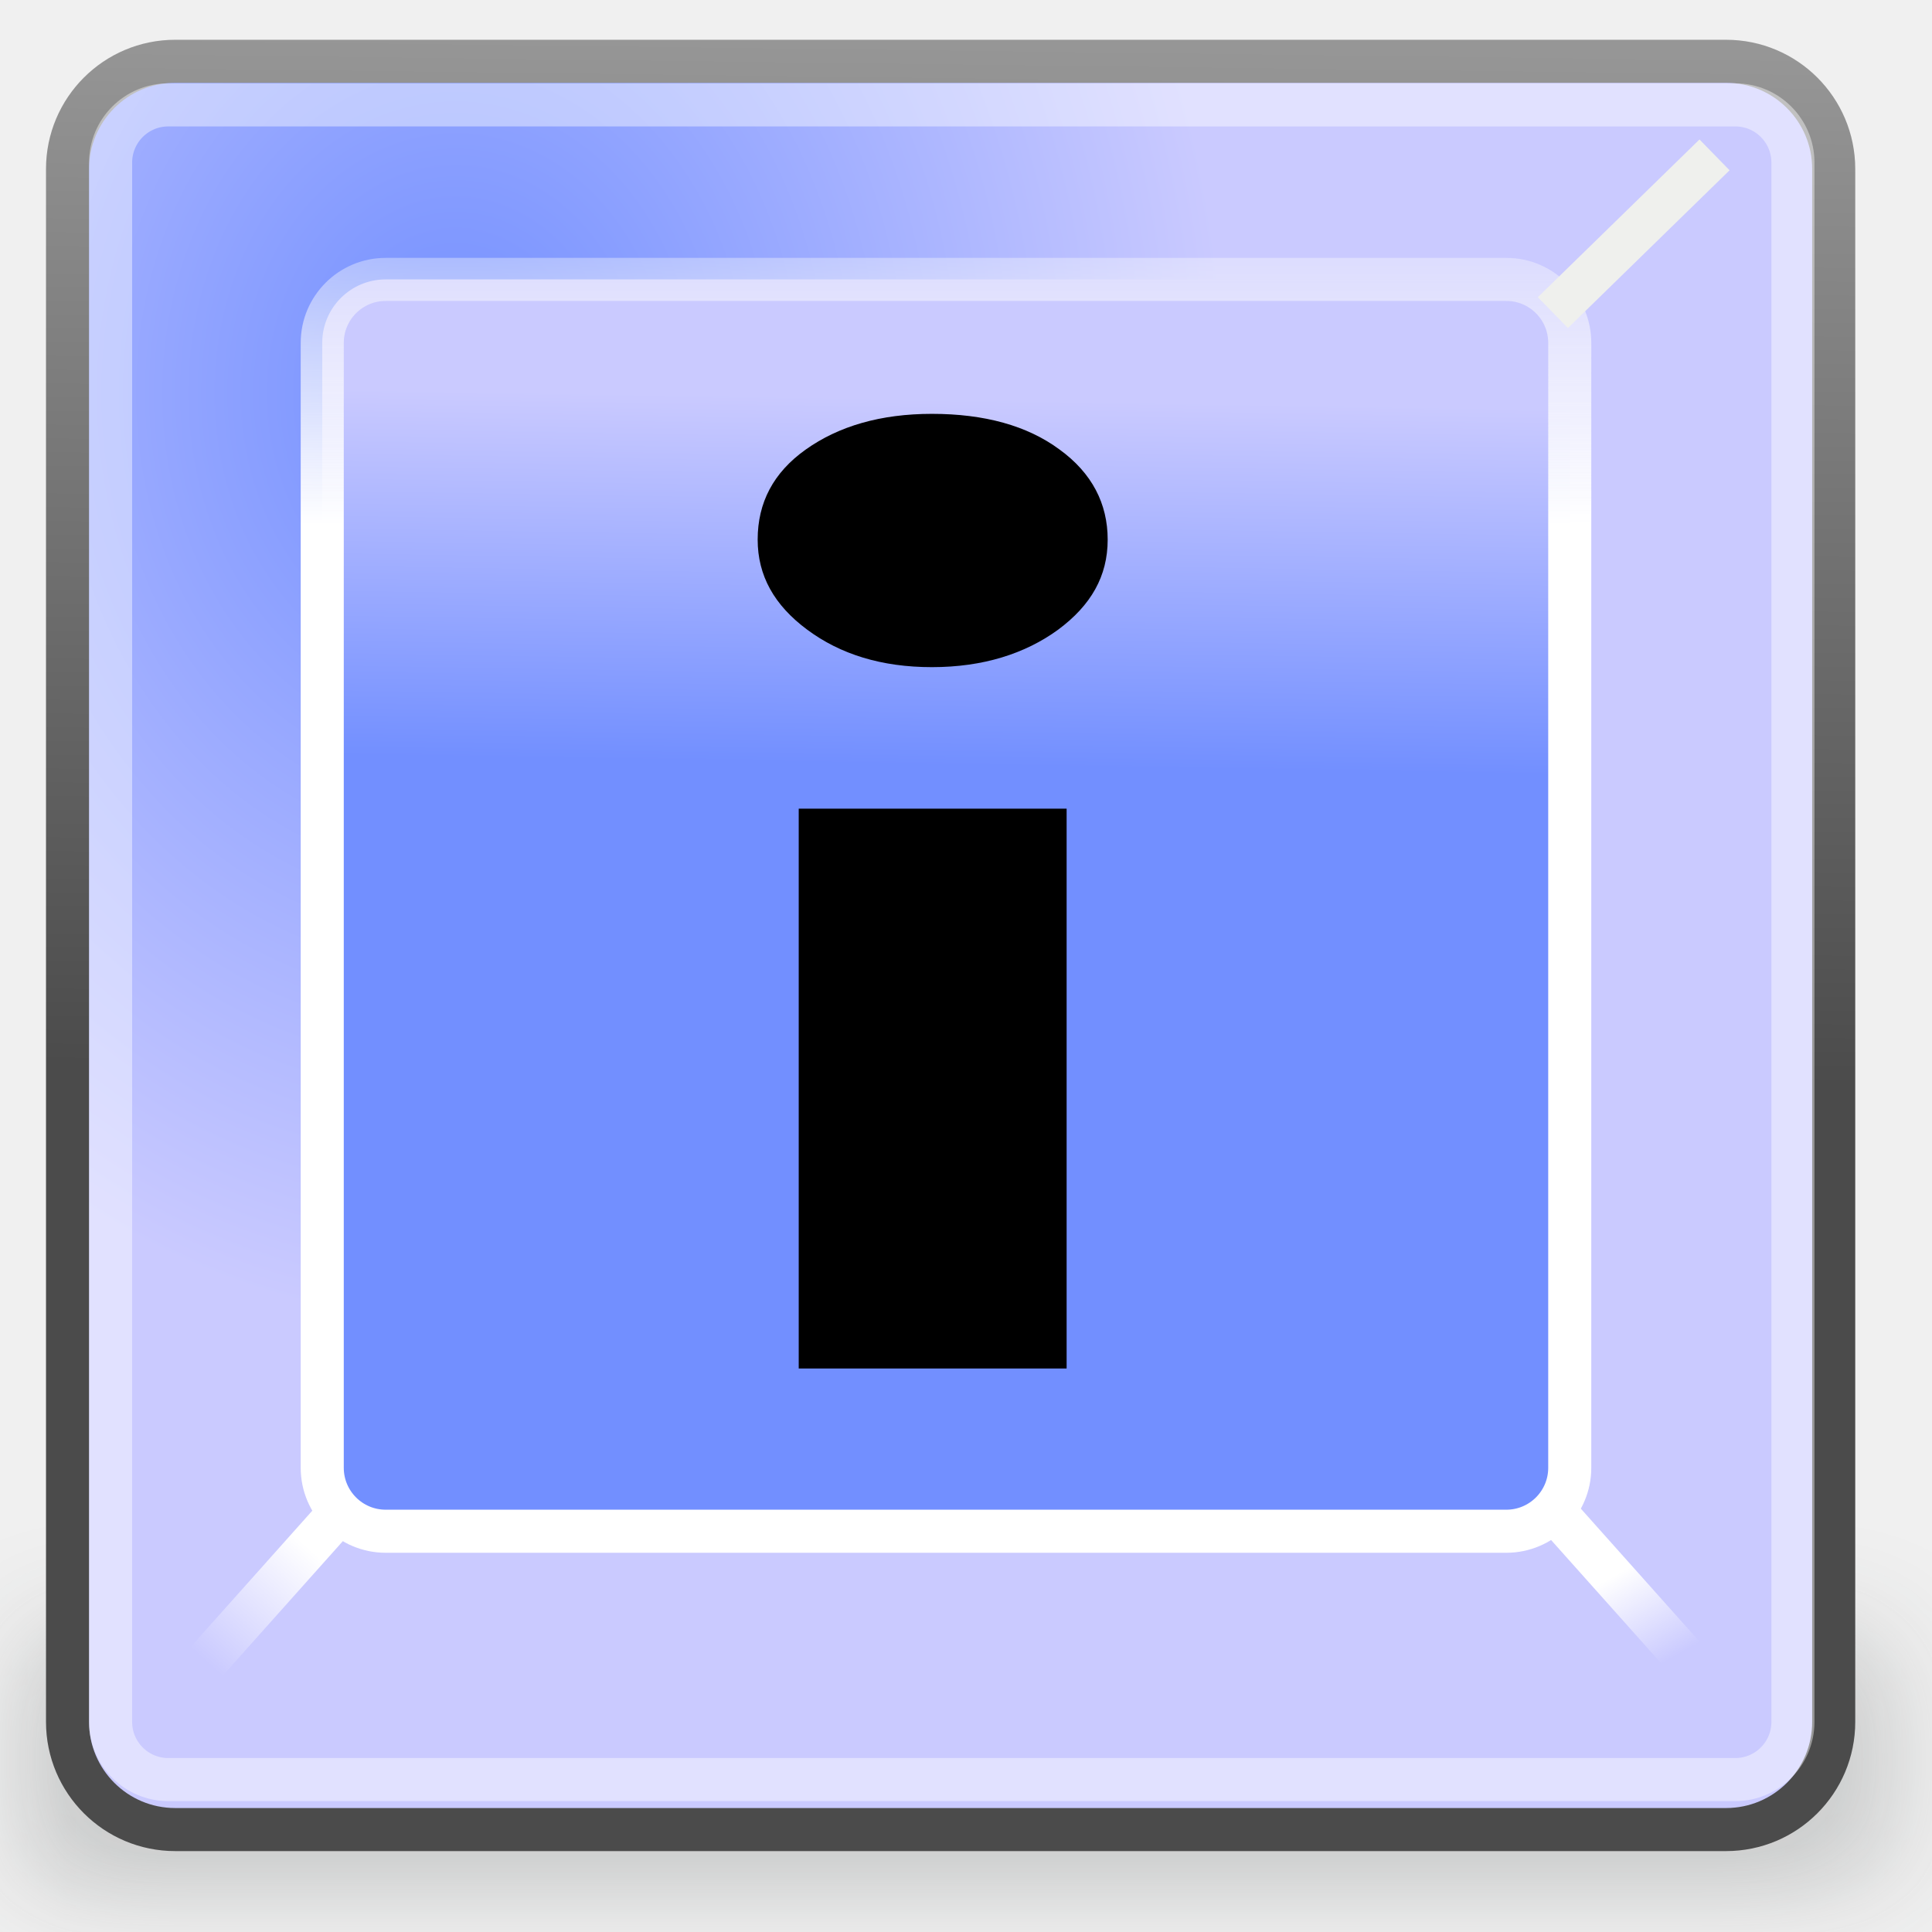
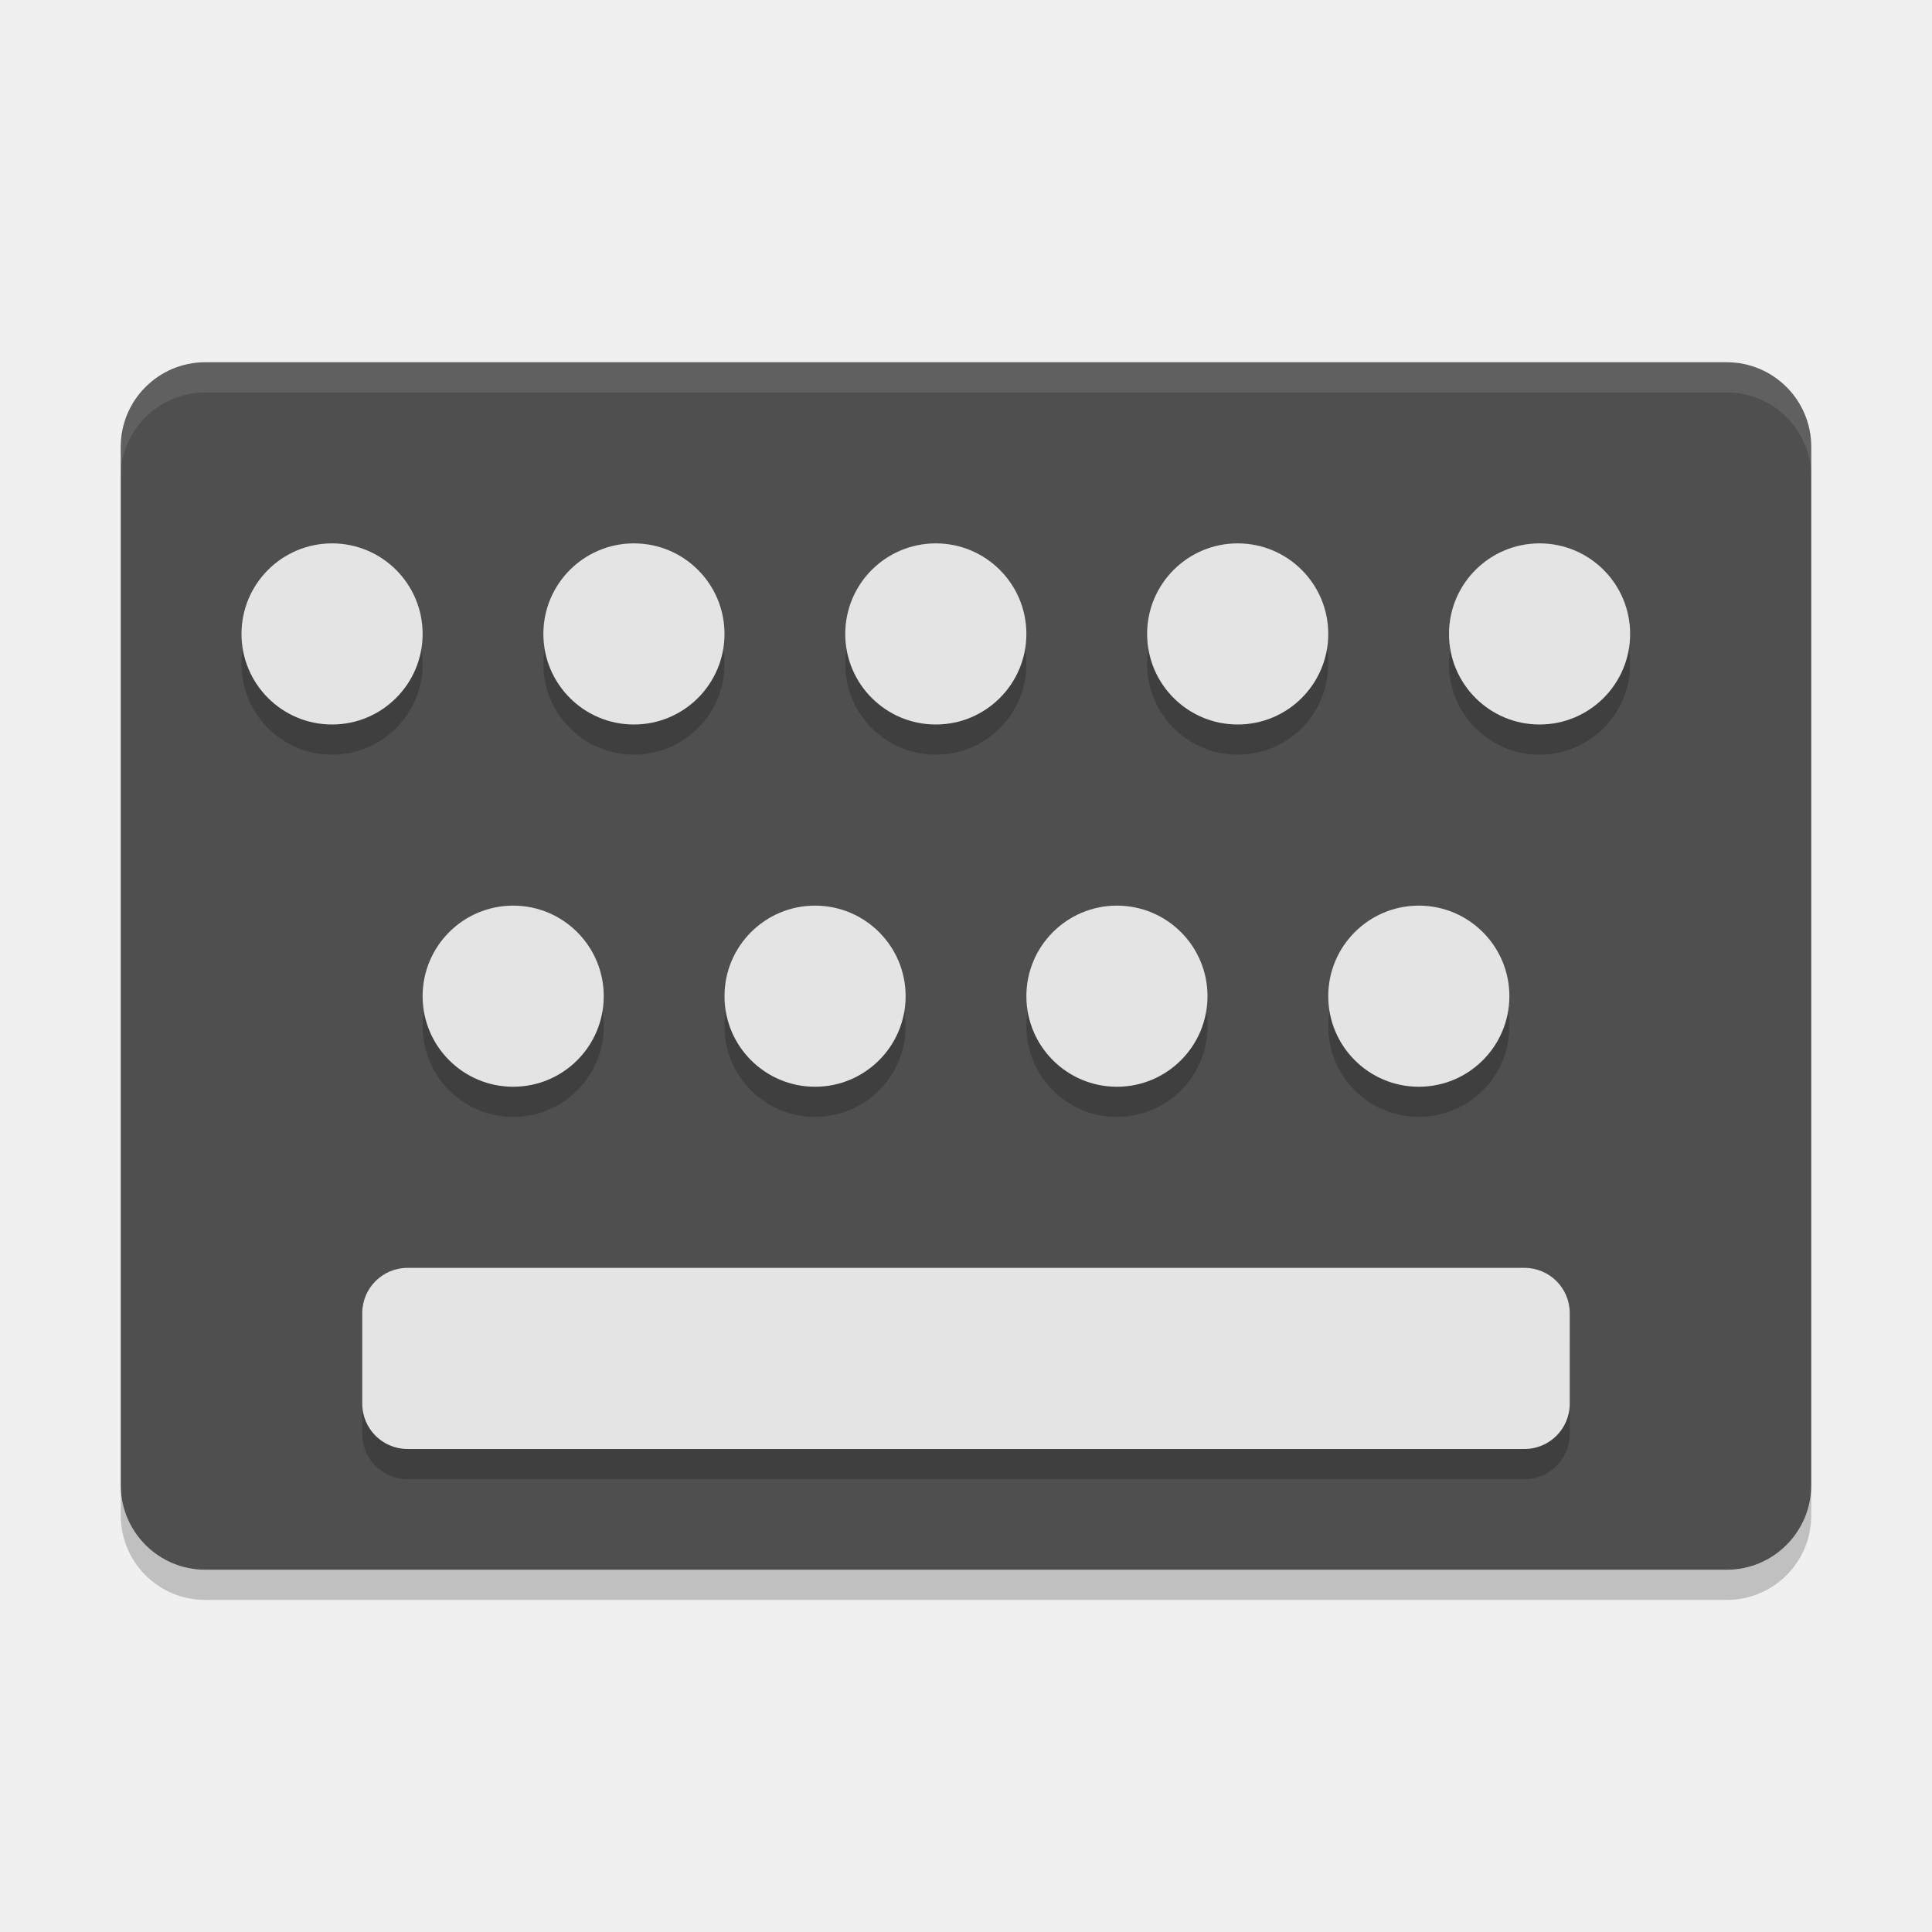
- <svg xmlns="http://www.w3.org/2000/svg" xmlns:xlink="http://www.w3.org/1999/xlink" width="48" height="48" id="svg4908" version="1.0">
-   <defs id="defs4910">
-     <linearGradient id="linearGradient5554">
-       <stop style="stop-color:#4b4b4b;stop-opacity:1;" offset="0" id="stop5556" />
-       <stop style="stop-color:#969696;stop-opacity:1;" offset="1" id="stop5558" />
-     </linearGradient>
-     <linearGradient id="linearGradient5954">
-       <stop style="stop-color:#ffffff;stop-opacity:1;" offset="0" id="stop5956" />
-       <stop style="stop-color:#ffffff;stop-opacity:0;" offset="1" id="stop5958" />
-     </linearGradient>
-     <linearGradient id="linearGradient5946">
-       <stop style="stop-color:#ffffff;stop-opacity:1;" offset="0" id="stop5948" />
-       <stop style="stop-color:#ffffff;stop-opacity:0;" offset="1" id="stop5950" />
-     </linearGradient>
-     <linearGradient id="linearGradient5684">
-       <stop style="stop-color:#ffffff;stop-opacity:1;" offset="0" id="stop5686" />
-       <stop style="stop-color:#fbfbfa;stop-opacity:0" offset="1" id="stop5688" />
-     </linearGradient>
-     <linearGradient id="linearGradient5582">
-       <stop style="stop-color:#728fff;stop-opacity:1;" offset="0" id="stop5584" />
-       <stop style="stop-color:#cacaff;stop-opacity:1;" offset="1" id="stop5586" />
-     </linearGradient>
-     <radialGradient xlink:href="#linearGradient5582" id="radialGradient5588" cx="4.08" cy="5.079" fx="4.08" fy="5.079" r="9.991" gradientTransform="matrix(1.789042,0,-2.6448943e-6,2.163114,5.295873,0.1971189)" gradientUnits="userSpaceOnUse" />
-     <filter x="-0.089" width="1.178" y="-0.481" height="1.962" id="filter5672">
-       <feGaussianBlur stdDeviation="0.814" id="feGaussianBlur5674" />
-     </filter>
-     <linearGradient xlink:href="#linearGradient5684" id="linearGradient5690" x1="11.054" y1="7.069" x2="11.054" y2="2.669" gradientUnits="userSpaceOnUse" gradientTransform="matrix(2.244212,0,0,2.236444,-0.8337236,-1.531208)" />
-     <linearGradient xlink:href="#linearGradient5582" id="linearGradient5572" x1="8.071" y1="9.509" x2="8.133" y2="5.696" gradientUnits="userSpaceOnUse" gradientTransform="matrix(2.228031,0,0,2.236444,-0.5504298,-1.531208)" />
-     <linearGradient xlink:href="#linearGradient5946" id="linearGradient5952" x1="39.767" y1="38.498" x2="40.912" y2="40.531" gradientUnits="userSpaceOnUse" />
-     <linearGradient xlink:href="#linearGradient5954" id="linearGradient5960" x1="9.19" y1="38.017" x2="6.795" y2="40.668" gradientUnits="userSpaceOnUse" />
-     <linearGradient xlink:href="#linearGradient5554" id="linearGradient5560" x1="16.066" y1="26.937" x2="16.363" y2="2.988" gradientUnits="userSpaceOnUse" />
-     <radialGradient xlink:href="#linearGradient5582" id="radialGradient2428" gradientUnits="userSpaceOnUse" gradientTransform="matrix(1.789042,0,-2.6448943e-6,2.163114,5.295873,0.1971189)" cx="4.08" cy="5.079" fx="4.08" fy="5.079" r="9.991" />
-     <linearGradient xlink:href="#linearGradient5554" id="linearGradient2430" gradientUnits="userSpaceOnUse" x1="16.066" y1="26.937" x2="16.363" y2="2.988" />
-     <linearGradient xlink:href="#linearGradient5582" id="linearGradient2432" gradientUnits="userSpaceOnUse" gradientTransform="matrix(2.228031,0,0,2.236444,-0.5504298,-1.531208)" x1="8.071" y1="9.509" x2="8.133" y2="5.696" />
-     <linearGradient xlink:href="#linearGradient5684" id="linearGradient2434" gradientUnits="userSpaceOnUse" gradientTransform="matrix(2.244212,0,0,2.236444,-0.8337236,-1.531208)" x1="11.054" y1="7.069" x2="11.054" y2="2.669" />
-     <linearGradient xlink:href="#linearGradient5946" id="linearGradient2436" gradientUnits="userSpaceOnUse" x1="39.767" y1="38.498" x2="40.912" y2="40.531" />
-     <linearGradient xlink:href="#linearGradient5954" id="linearGradient2438" gradientUnits="userSpaceOnUse" x1="9.19" y1="38.017" x2="6.795" y2="40.668" />
-     <linearGradient xlink:href="#linearGradient5954" id="linearGradient2426" gradientUnits="userSpaceOnUse" x1="9.19" y1="38.017" x2="6.795" y2="40.668" gradientTransform="matrix(1.069832,0,0,1.069832,-2.144351,-2.208634)" />
-     <linearGradient xlink:href="#linearGradient5946" id="linearGradient2429" gradientUnits="userSpaceOnUse" x1="39.767" y1="38.498" x2="40.912" y2="40.531" gradientTransform="matrix(1.069832,0,0,1.069832,-2.144351,-2.208634)" />
-     <linearGradient xlink:href="#linearGradient5582" id="linearGradient2435" gradientUnits="userSpaceOnUse" gradientTransform="matrix(2.383619,0,0,2.392619,-2.733218,-3.846769)" x1="8.071" y1="9.509" x2="8.133" y2="5.696" />
-     <linearGradient xlink:href="#linearGradient5684" id="linearGradient2437" gradientUnits="userSpaceOnUse" gradientTransform="matrix(2.400929,0,0,2.392619,-3.036295,-3.846769)" x1="11.054" y1="7.069" x2="11.054" y2="2.669" />
-     <radialGradient xlink:href="#linearGradient5582" id="radialGradient2440" gradientUnits="userSpaceOnUse" gradientTransform="matrix(1.913974,0,-2.829592e-6,2.314168,3.521343,-1.99775)" cx="4.08" cy="5.079" fx="4.08" fy="5.079" r="9.991" />
-     <linearGradient xlink:href="#linearGradient5554" id="linearGradient2442" gradientUnits="userSpaceOnUse" x1="16.066" y1="26.937" x2="16.363" y2="2.988" gradientTransform="matrix(1.069832,0,0,1.069832,-2.144351,-2.208634)" />
-   </defs>
-   <g id="layer1">
-     <path style="font-size:26.076px;font-style:normal;font-weight:normal;fill:#000000;fill-opacity:1;stroke:none;stroke-width:1px;stroke-linecap:butt;stroke-linejoin:miter;stroke-opacity:1;font-family:Bitstream Vera Sans" d="M -6.412,25.076 C -8.372,25.076 -9.729,25.285 -10.485,25.703 C -11.241,26.121 -11.619,26.834 -11.619,27.843 C -11.619,28.646 -11.338,29.286 -10.775,29.762 C -10.204,30.229 -9.431,30.463 -8.455,30.463 C -7.111,30.463 -6.034,30.02 -5.226,29.134 C -4.409,28.241 -4,27.056 -4,25.58 L -4,25.076 L -6.412,25.076 M -1.575,24.141 L -1.575,32 L -4,32 L -4,29.909 C -4.554,30.745 -5.243,31.365 -6.069,31.766 C -6.896,32.16 -7.906,32.357 -9.101,32.357 C -10.613,32.357 -11.817,31.963 -12.713,31.176 C -13.6,30.381 -14.044,29.319 -14.044,27.99 C -14.044,26.441 -13.491,25.272 -12.383,24.485 C -11.267,23.698 -9.606,23.304 -7.401,23.304 L -4,23.304 L -4,23.083 C -4,22.042 -4.369,21.238 -5.107,20.672 C -5.837,20.099 -6.865,19.812 -8.192,19.812 C -9.035,19.812 -9.857,19.906 -10.657,20.094 C -11.456,20.283 -12.225,20.566 -12.963,20.943 L -12.963,18.852 C -12.076,18.532 -11.215,18.295 -10.38,18.139 C -9.545,17.975 -8.732,17.893 -7.941,17.893 C -5.806,17.893 -4.211,18.409 -3.156,19.443 C -2.102,20.476 -1.575,22.042 -1.575,24.141 M -6.004,11.854 L -3.38,11.854 L -7.678,16.478 L -9.694,16.478 L -6.004,11.854" id="text5602" />
-     <rect style="opacity:0.219;fill:#2e3436;fill-opacity:1;stroke:none;stroke-width:1;stroke-linecap:round;stroke-linejoin:miter;stroke-miterlimit:4;stroke-dasharray:none;stroke-dashoffset:0;stroke-opacity:1;filter:url(#filter5672)" id="rect5606" width="22" height="4.062" x="0" y="17.938" rx="0.739" ry="0.98" transform="matrix(2.131166,0,0,1.608689,6.7119696e-2,11.58536)" />
-     <path style="fill:#d3d7cf;fill-opacity:1;fill-rule:evenodd;stroke:none;stroke-width:1px;stroke-linecap:butt;stroke-linejoin:miter;stroke-opacity:1" d="M 43.637,2.771 L 38.92,7.21 L 38.92,39.247 L 43.526,43.486 L 43.637,2.771 z" id="path5548" />
-     <rect style="fill:url(#radialGradient2440);fill-opacity:1;stroke:url(#linearGradient2442);stroke-width:1.07;stroke-linecap:round;stroke-linejoin:miter;stroke-miterlimit:4;stroke-dasharray:none;stroke-dashoffset:0;stroke-opacity:1" id="rect4965" width="43.88" height="43.932" x="1.678" y="1.523" rx="2.675" ry="2.675" />
-     <rect style="fill:url(#linearGradient2435);fill-opacity:1;stroke:url(#linearGradient2437);stroke-width:1.07;stroke-linecap:round;stroke-linejoin:miter;stroke-miterlimit:4;stroke-dasharray:none;stroke-dashoffset:0;stroke-opacity:1" id="rect5570" width="30.994" height="31.101" x="8.006" y="6.942" rx="1.576" ry="1.576" />
-     <rect style="opacity:0.427;fill:none;fill-opacity:1;stroke:#ffffff;stroke-width:1.07;stroke-linecap:round;stroke-linejoin:miter;stroke-miterlimit:4;stroke-dasharray:none;stroke-dashoffset:0;stroke-opacity:1" id="rect5580" width="41.797" height="41.607" x="2.748" y="2.606" rx="1.433" ry="1.433" />
-     <path style="fill:#eff0ed;fill-opacity:1;fill-rule:evenodd;stroke:#eff0ed;stroke-width:1.07px;stroke-linecap:butt;stroke-linejoin:miter;stroke-opacity:1" d="M 42.597,3.848 L 38.581,7.767" id="path5574" />
-     <path style="fill:none;fill-rule:evenodd;stroke:url(#linearGradient2429);stroke-width:1.07px;stroke-linecap:butt;stroke-linejoin:miter;stroke-opacity:1" d="M 38.291,37.183 L 42.508,41.907" id="path5576" />
-     <path style="fill:none;fill-rule:evenodd;stroke:url(#linearGradient2426);stroke-width:1.07px;stroke-linecap:butt;stroke-linejoin:miter;stroke-opacity:1" d="M 8.657,37.33 L 4.44,42.054" id="path5578" />
-     <path style="font-size:25.676px;font-style:normal;font-variant:normal;font-weight:bold;font-stretch:normal;text-align:start;line-height:100%;writing-mode:lr-tb;text-anchor:start;fill:#000000;fill-opacity:1;stroke:none;stroke-width:1px;stroke-linecap:butt;stroke-linejoin:miter;stroke-opacity:1;font-family:'微软雅黑';-inkscape-font-specification:'微软雅黑 Bold'" d="M 23.153,10.282 C 21.884,10.282 20.839,10.585 20.018,11.169 C 19.214,11.74 18.824,12.488 18.824,13.407 C 18.824,14.301 19.235,15.037 20.056,15.645 C 20.876,16.254 21.899,16.575 23.153,16.575 C 24.422,16.575 25.468,16.242 26.288,15.645 C 27.108,15.037 27.52,14.314 27.52,13.407 C 27.52,12.513 27.13,11.753 26.325,11.169 C 25.521,10.573 24.453,10.282 23.153,10.282 z" id="text2416" />
-     <path style="font-size:25.676px;font-style:normal;font-variant:normal;font-weight:bold;font-stretch:normal;text-align:start;line-height:100%;writing-mode:lr-tb;text-anchor:start;fill:#000000;fill-opacity:1;stroke:none;stroke-width:1px;stroke-linecap:butt;stroke-linejoin:miter;stroke-opacity:1;font-family:'微软雅黑';-inkscape-font-specification:'微软雅黑 Bold'" d="M 19.844,20.091 L 19.844,34 L 26.5,34 L 26.5,20.091 L 19.844,20.091 z" id="path2425" />
-   </g>
+ <svg xmlns="http://www.w3.org/2000/svg" width="64" height="64" version="1">
+   <rect style="fill:#4f4f4f" width="56" height="40" x="4" y="12" rx="2.8" ry="2.8" />
+   <circle style="opacity:.2" cx="11" cy="22" r="3" />
+   <circle style="opacity:.2" cx="21" cy="22" r="3" />
+   <circle style="opacity:.2" cx="31" cy="22" r="3" />
+   <circle style="opacity:.2" cx="41" cy="22" r="3" />
+   <circle style="opacity:.2" cx="51" cy="22" r="3" />
+   <circle style="opacity:.2" cx="17" cy="34" r="3" />
+   <circle style="opacity:.2" cx="27" cy="34" r="3" />
+   <circle style="opacity:.2" cx="37" cy="34" r="3" />
+   <circle style="opacity:.2" cx="47" cy="34" r="3" />
+   <rect style="opacity:.2" width="40" height="6" x="12" y="43" rx="1.5" ry="1.5" />
+   <circle style="fill:#e4e4e4" cx="11" cy="21" r="3" />
+   <circle style="fill:#e4e4e4" cx="21" cy="21" r="3" />
+   <circle style="fill:#e4e4e4" cx="31" cy="21" r="3" />
+   <circle style="fill:#e4e4e4" cx="41" cy="21" r="3" />
+   <circle style="fill:#e4e4e4" cx="51" cy="21" r="3" />
+   <circle style="fill:#e4e4e4" cx="17" cy="33" r="3" />
+   <circle style="fill:#e4e4e4" cx="27" cy="33" r="3" />
+   <circle style="fill:#e4e4e4" cx="37" cy="33" r="3" />
+   <circle style="fill:#e4e4e4" cx="47" cy="33" r="3" />
+   <rect style="fill:#e4e4e4" width="40" height="6" x="12" y="42" rx="1.5" ry="1.5" />
+   <path style="opacity:.1;fill:#ffffff" d="m6.801 12c-1.551 0-2.801 1.25-2.801 2.801v1c0-1.551 1.25-2.801 2.801-2.801h50.398c1.551 0 2.801 1.25 2.801 2.801v-1c0-1.551-1.25-2.801-2.801-2.801h-50.398z" />
+   <path style="opacity:.2" d="m4 49.199v1c0 1.551 1.25 2.801 2.801 2.801h50.398c1.551 0 2.801-1.25 2.801-2.801v-1c0 1.551-1.25 2.801-2.801 2.801h-50.398c-1.551 0-2.801-1.25-2.801-2.801z" />
</svg>
